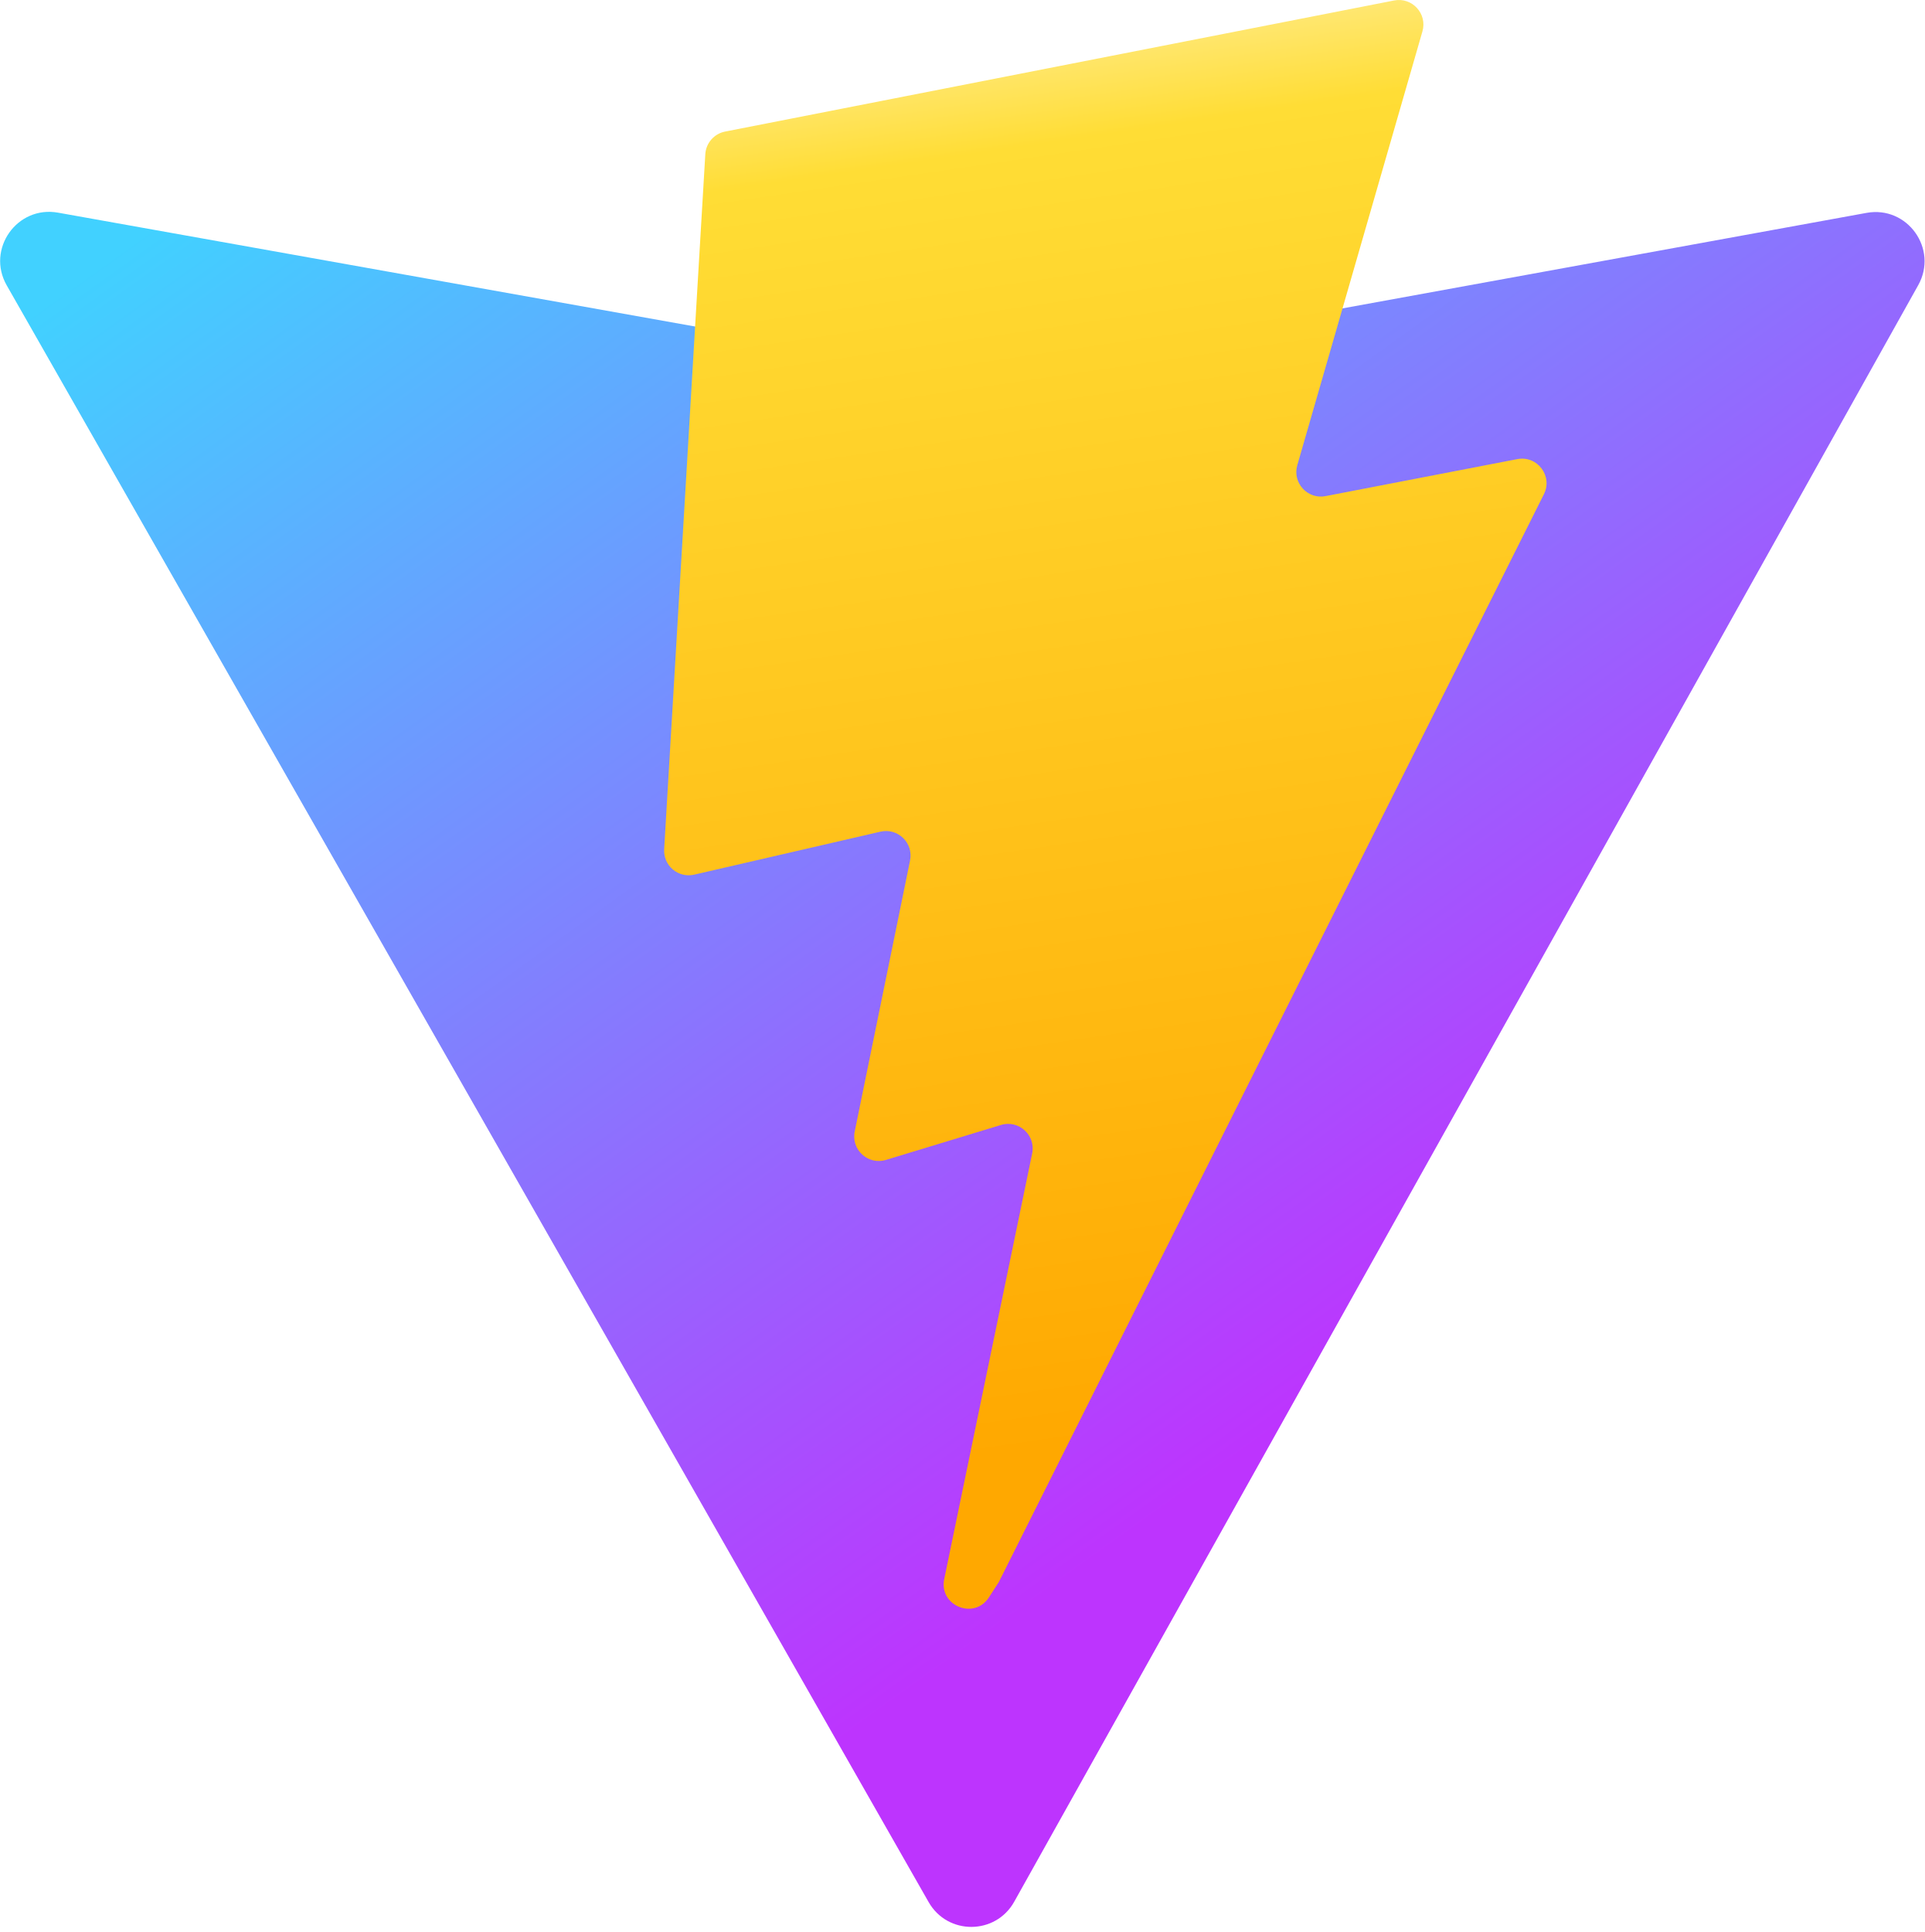
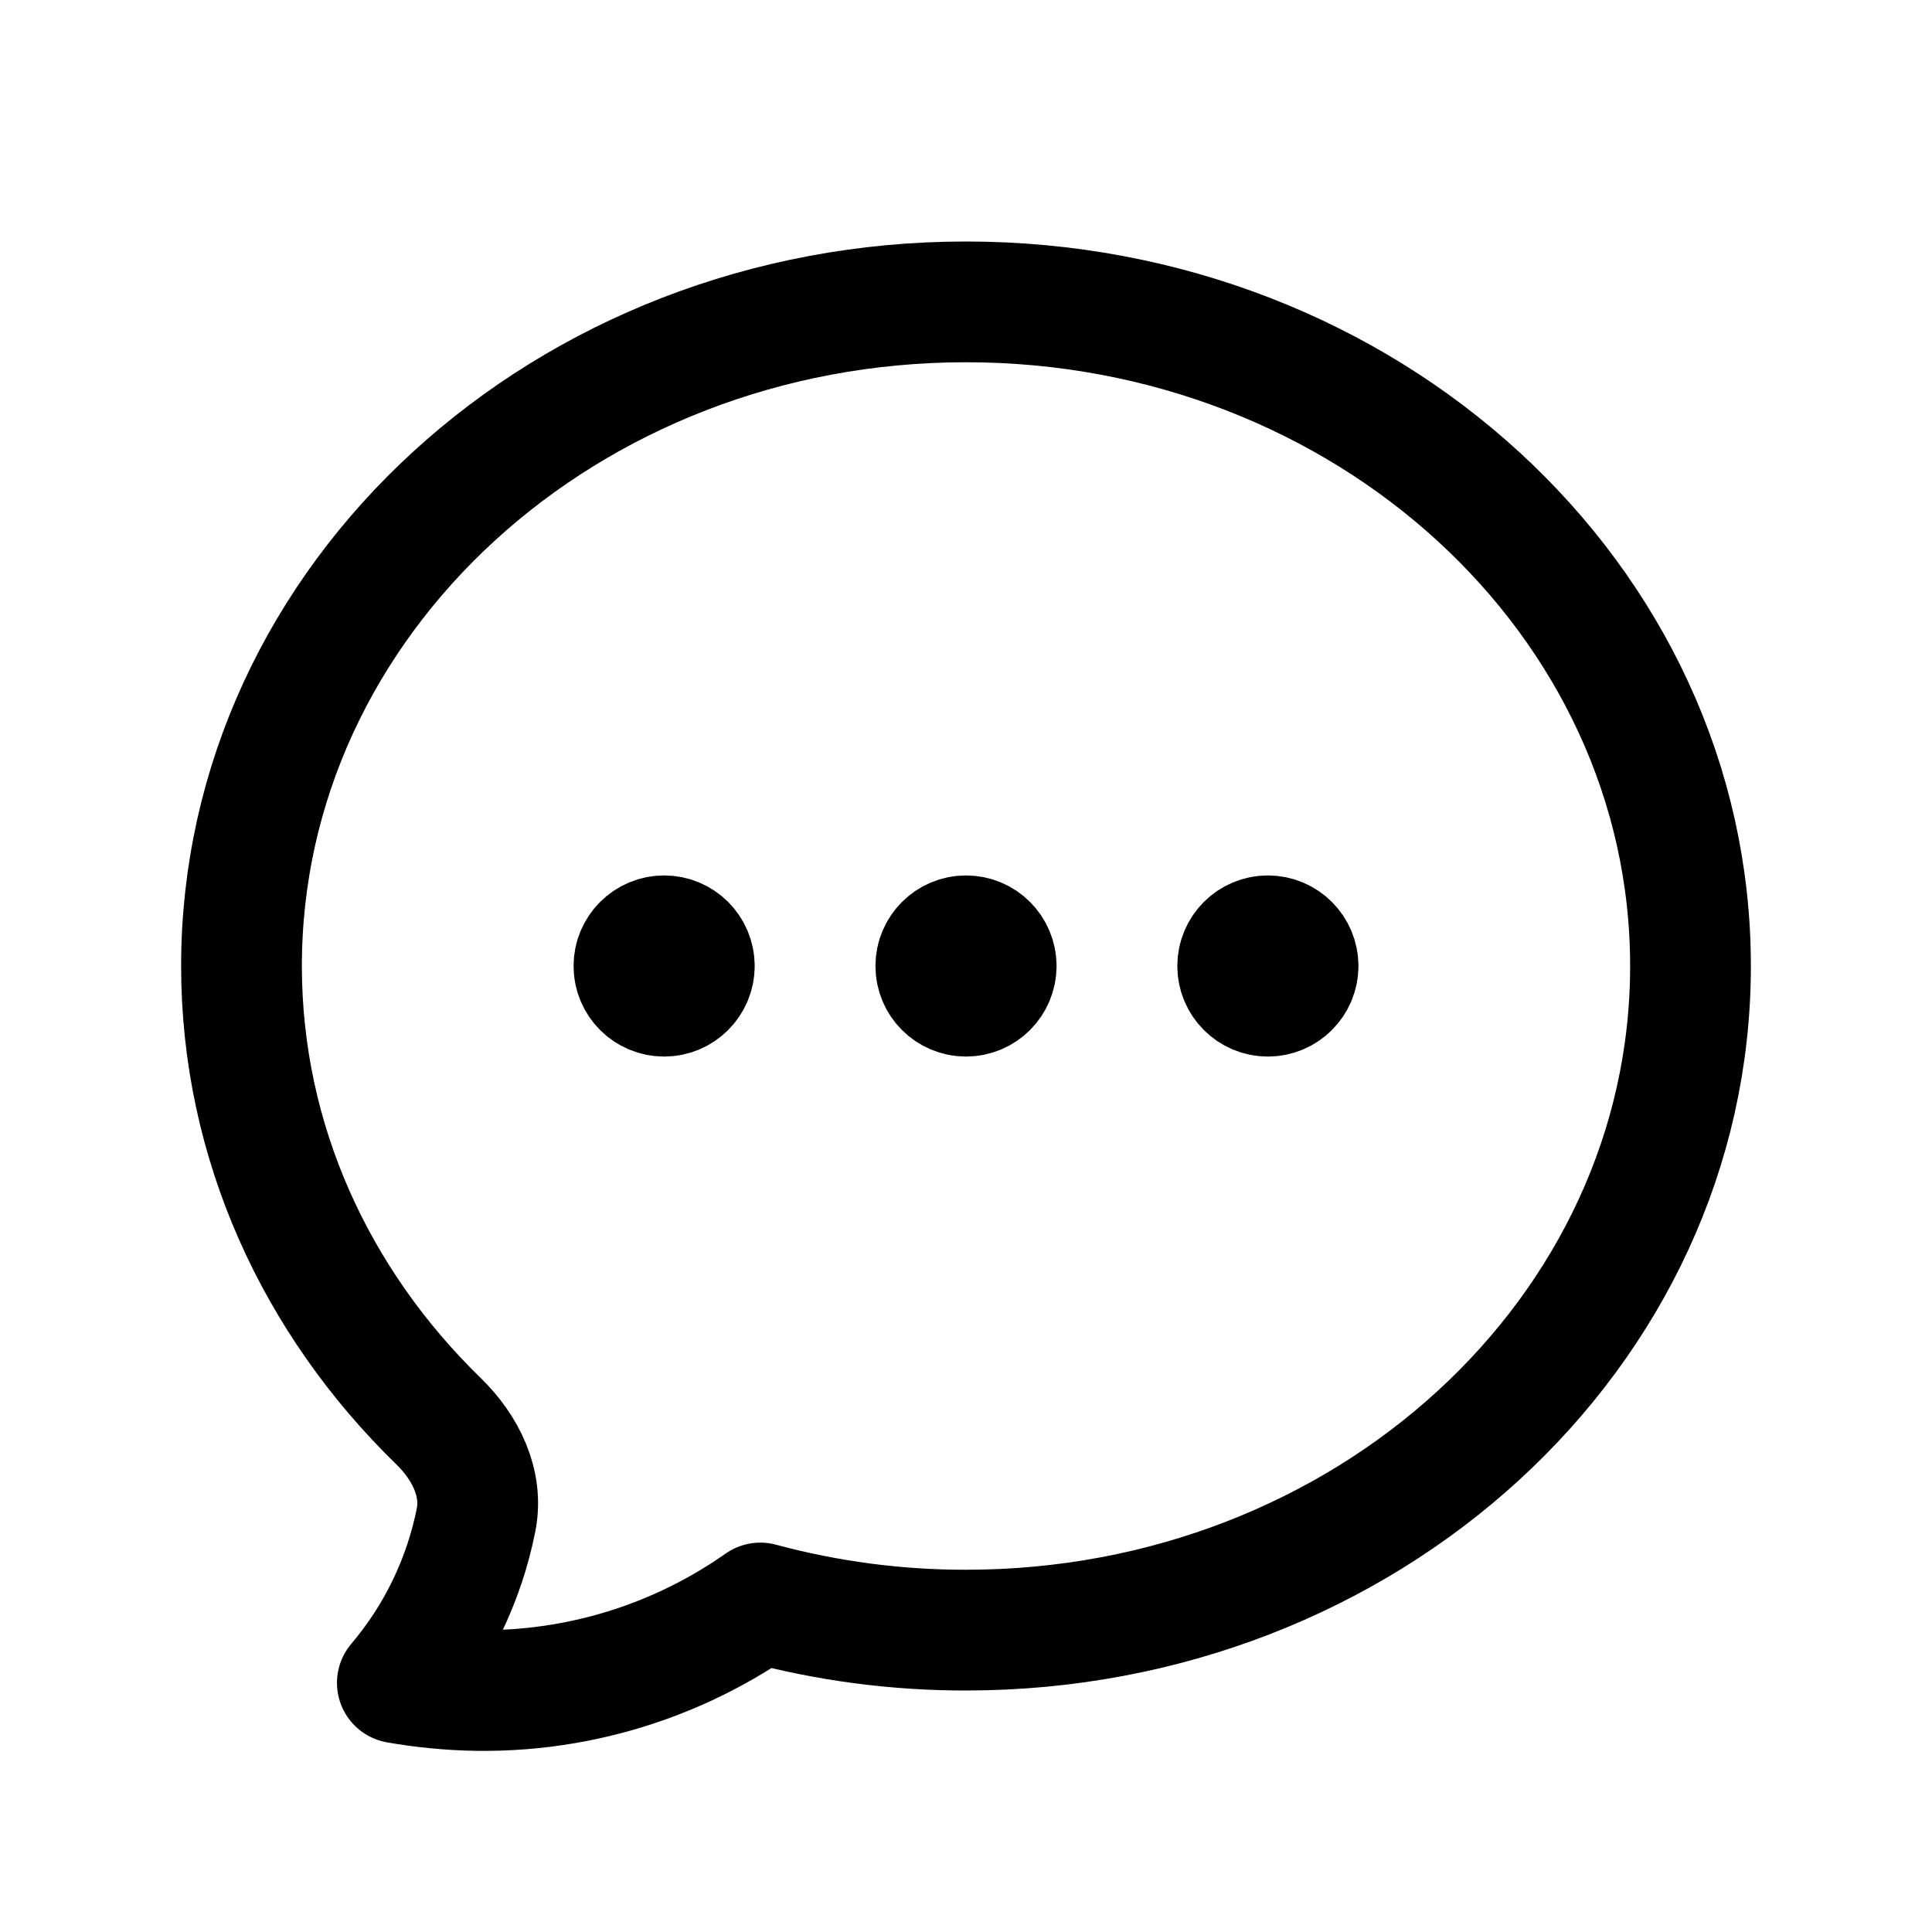
- <svg xmlns="http://www.w3.org/2000/svg" aria-hidden="true" role="img" class="iconify iconify--logos" width="31.88" height="32" preserveAspectRatio="xMidYMid meet" viewBox="0 0 256 257">
-   <defs>
-     <linearGradient id="IconifyId1813088fe1fbc01fb466" x1="-.828%" x2="57.636%" y1="7.652%" y2="78.411%">
-       <stop offset="0%" stop-color="#41D1FF" />
-       <stop offset="100%" stop-color="#BD34FE" />
-     </linearGradient>
-     <linearGradient id="IconifyId1813088fe1fbc01fb467" x1="43.376%" x2="50.316%" y1="2.242%" y2="89.03%">
-       <stop offset="0%" stop-color="#FFEA83" />
-       <stop offset="8.333%" stop-color="#FFDD35" />
-       <stop offset="100%" stop-color="#FFA800" />
-     </linearGradient>
-   </defs>
-   <path fill="url(#IconifyId1813088fe1fbc01fb466)" d="M255.153 37.938L134.897 252.976c-2.483 4.44-8.862 4.466-11.382.048L.875 37.958c-2.746-4.814 1.371-10.646 6.827-9.67l120.385 21.517a6.537 6.537 0 0 0 2.322-.004l117.867-21.483c5.438-.991 9.574 4.796 6.877 9.62Z" />
-   <path fill="url(#IconifyId1813088fe1fbc01fb467)" d="M185.432.063L96.44 17.501a3.268 3.268 0 0 0-2.634 3.014l-5.474 92.456a3.268 3.268 0 0 0 3.997 3.378l24.777-5.718c2.318-.535 4.413 1.507 3.936 3.838l-7.361 36.047c-.495 2.426 1.782 4.5 4.151 3.78l15.304-4.649c2.372-.72 4.652 1.36 4.15 3.788l-11.698 56.621c-.732 3.542 3.979 5.473 5.943 2.437l1.313-2.028l72.516-144.72c1.215-2.423-.88-5.186-3.54-4.672l-25.505 4.922c-2.396.462-4.435-1.77-3.759-4.114l16.646-57.705c.677-2.35-1.37-4.583-3.769-4.113Z" />
+ <svg xmlns="http://www.w3.org/2000/svg" fill="none" viewBox="0 0 24 24" stroke-width="1.5" stroke="currentColor" class="size-6">
+   <path stroke-linecap="round" stroke-linejoin="round" d="M8.625 12a.375.375 0 1 1-.75 0 .375.375 0 0 1 .75 0Zm0 0H8.25m4.125 0a.375.375 0 1 1-.75 0 .375.375 0 0 1 .75 0Zm0 0H12m4.125 0a.375.375 0 1 1-.75 0 .375.375 0 0 1 .75 0Zm0 0h-.375M21 12c0 4.556-4.03 8.25-9 8.25a9.764 9.764 0 0 1-2.555-.337A5.972 5.972 0 0 1 5.41 20.97a5.969 5.969 0 0 1-.474-.065 4.48 4.48 0 0 0 .978-2.025c.09-.457-.133-.901-.467-1.226C3.93 16.178 3 14.189 3 12c0-4.556 4.03-8.25 9-8.25s9 3.694 9 8.25Z" />
</svg>
